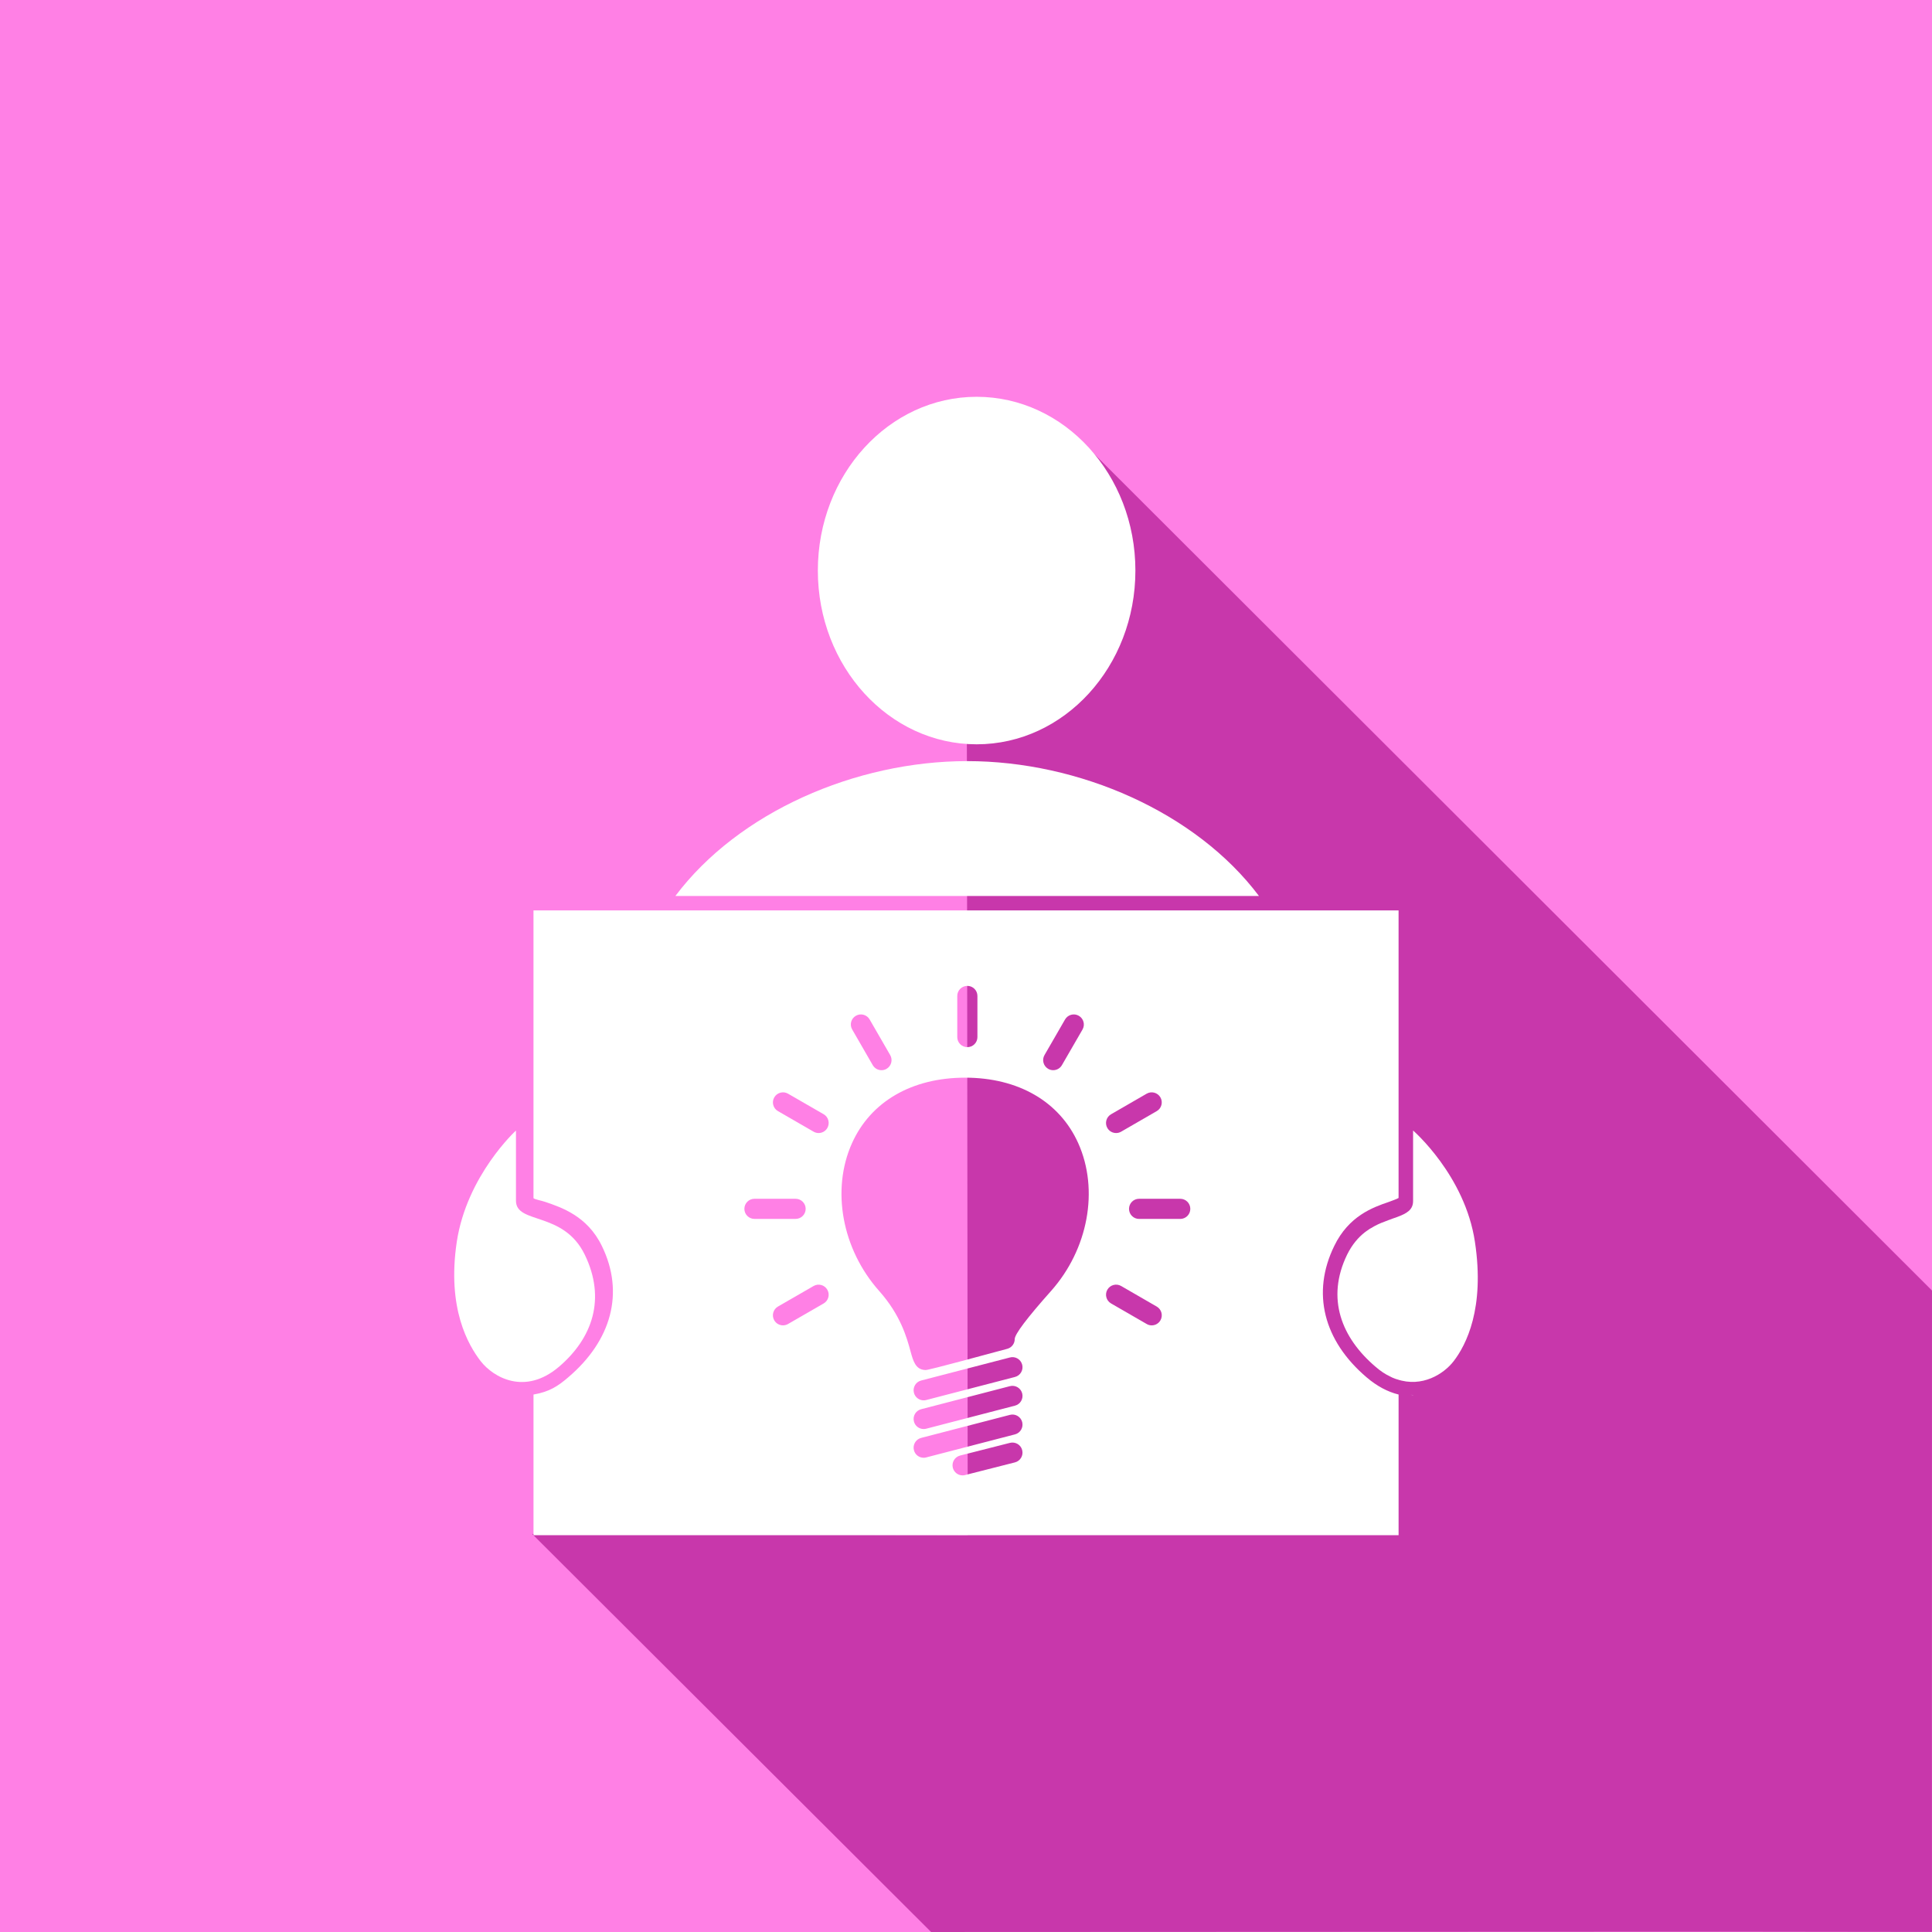
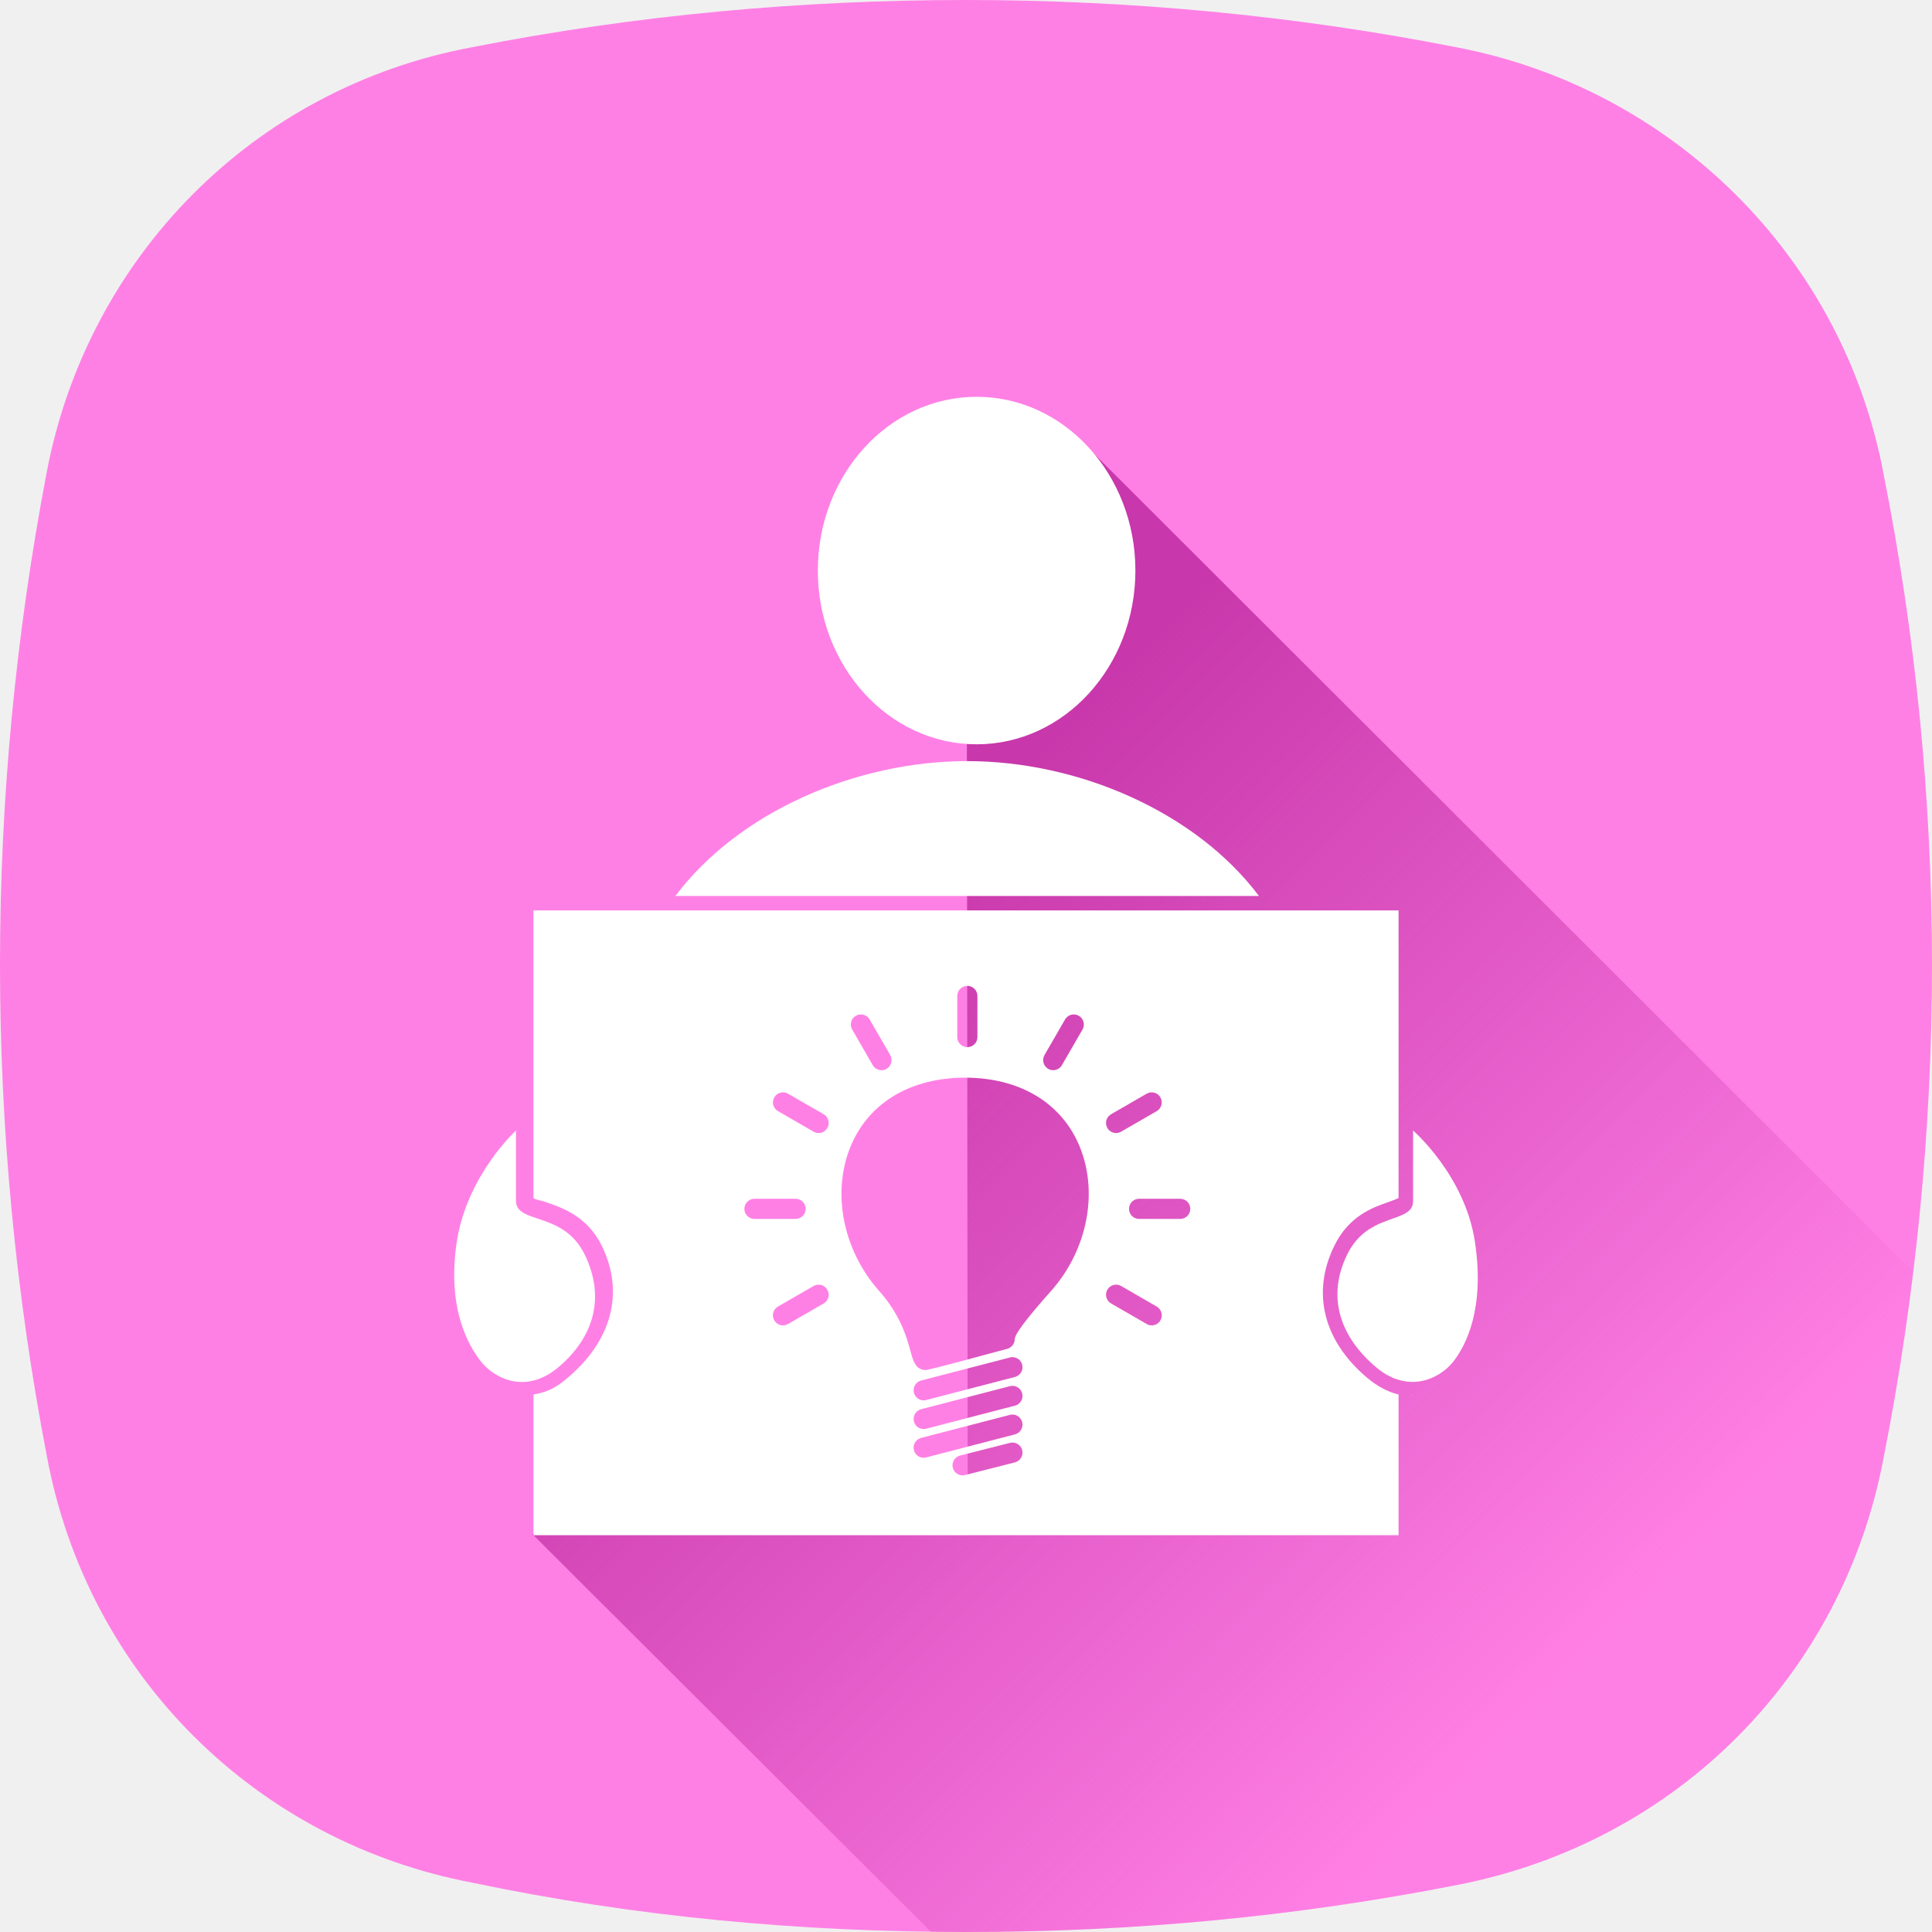
- <svg xmlns="http://www.w3.org/2000/svg" version="1.1" x="0px" y="0px" viewBox="0 0 150 150" enable-background="new 0 0 100 100" xml:space="preserve" id="svg3555" width="150" height="150">
-   <defs id="defs3591" />
-   <g id="g3629">
-     <g transform="matrix(0.9999875,0,0,0.9999875,-151.9818,95.41641)" id="g3567" style="fill:#00a99d;fill-opacity:1" />
-     <g transform="translate(-125,-75.00001)" id="g6453">
-       <rect y="75" x="125" height="150" width="150" id="rect5453" style="opacity:1;fill:#ff80e5;fill-opacity:1;stroke:none;stroke-width:6.791;stroke-linecap:round;stroke-linejoin:round;stroke-miterlimit:4;stroke-dasharray:none;stroke-dashoffset:0;stroke-opacity:1" rx="0" ry="0" />
-       <path style="fill:#c837ab;fill-opacity:1;fill-rule:evenodd;stroke:none;stroke-width:1px;stroke-linecap:butt;stroke-linejoin:miter;stroke-opacity:1" d="m 275,175.197 -0.008,32.673 0.006,17.124 -16.439,-0.02 -61.269,0.025 -30.972,-30.903 33.815,0.084 -0.041,-42.696 -0.041,-31.028 8.529,-11.583 z" id="path4445" />
-       <g id="g5918" transform="matrix(1.243792,0,0,1.243792,136.4521,87.35082)" style="fill:#ffffff">
-         <g id="Captions" style="fill:#ffffff" />
-         <g id="Your_Icon" style="fill:#ffffff">
-           <path id="path5898" d="m 79,77.17 0,0.01 c -0.05,-0.02 -0.1,-0.029 -0.15,-0.06 0.05,0.02 0.1,0.04 0.15,0.05 z" style="fill:#ffffff" />
-           <g id="g5900" style="fill:#ffffff">
-             <ellipse id="ellipse5902" ry="10.846" rx="9.911" cy="25.685" cx="51.755" style="fill:#ffffff" />
-             <path id="path5904" d="m 69.38,46 -36.43,0 c 3.93,-5.23 11.24,-8.42 18.22,-8.42 6.97,0 14.28,3.19 18.21,8.42 z" style="fill:#ffffff" />
-             <path id="path5906" d="m 81.53,75.04 c -0.61,0.79 -1.96,1.66 -3.53,1.13 -0.05,-0.01 -0.1,-0.03 -0.15,-0.05 -0.1,-0.03 -0.189,-0.08 -0.29,-0.13 -0.3,-0.141 -0.6,-0.34 -0.899,-0.601 -2.12,-1.8 -3.11,-4.26 -1.78,-7 0.311,-0.63 0.7,-1.08 1.11,-1.399 0.069,-0.05 0.13,-0.101 0.2,-0.141 0.06,-0.05 0.13,-0.09 0.189,-0.119 0.29,-0.181 0.58,-0.311 0.86,-0.41 0.069,-0.03 0.14,-0.061 0.2,-0.08 0.199,-0.07 0.38,-0.141 0.56,-0.2 0.59,-0.22 1.01,-0.44 1,-1.021 l 0,-4.38 c 0,0 3.24,2.801 3.86,6.95 0.63,4.151 -0.55,6.441 -1.33,7.451 z" style="fill:#ffffff" />
-             <path id="path5908" d="M 25.68,75.39 C 23.56,77.191 21.59,76.05 20.8,75.04 20.02,74.03 18.685,71.74 19.305,67.59 19.935,63.44 23,60.64 23,60.64 l 0,4.38 c 0,1.49 2.965,0.631 4.295,3.37 1.33,2.74 0.495,5.2 -1.615,7 z" style="fill:#ffffff" />
-           </g>
-           <path id="path5910" d="m 77.475,65.1 c 0.209,-0.08 0.48,-0.17 0.619,-0.25 l 0,-17.95 -54,0 0,17.95 c 0,0.08 0.541,0.17 0.75,0.25 0.99,0.34 2.611,0.871 3.52,2.75 1.422,2.91 0.602,5.9 -2.109,8.201 -0.629,0.539 -1.16,0.898 -2.16,1.068 l 0,8.781 54,0 0,-8.781 C 77.406,76.949 76.736,76.59 76.105,76.051 73.396,73.75 72.656,70.76 74.076,67.85 74.984,65.971 76.484,65.439 77.475,65.1 Z M 60.146,59.625 62.369,58.34 c 0.301,-0.174 0.686,-0.07 0.859,0.23 0.173,0.3 0.07,0.686 -0.23,0.859 l -2.223,1.283 c -0.1,0.059 -0.207,0.084 -0.314,0.084 -0.217,0 -0.428,-0.111 -0.545,-0.314 -0.174,-0.298 -0.07,-0.685 0.23,-0.857 z m -4.154,-3.695 1.283,-2.223 c 0.174,-0.301 0.561,-0.404 0.859,-0.23 0.301,0.174 0.404,0.559 0.23,0.859 l -1.285,2.223 c -0.115,0.201 -0.326,0.314 -0.545,0.314 -0.105,0 -0.215,-0.027 -0.312,-0.084 -0.3,-0.174 -0.404,-0.559 -0.23,-0.859 z m -5.445,-3.69 c 0,-0.348 0.281,-0.629 0.629,-0.629 0.348,0 0.629,0.281 0.629,0.629 l 0,2.568 c 0,0.346 -0.281,0.627 -0.629,0.627 -0.348,0 -0.629,-0.281 -0.629,-0.627 l 0,-2.568 z m -6.33,1.237 c 0.301,-0.174 0.686,-0.072 0.859,0.229 l 1.285,2.225 c 0.172,0.301 0.07,0.686 -0.23,0.859 -0.1,0.057 -0.207,0.084 -0.314,0.084 -0.217,0 -0.428,-0.113 -0.545,-0.314 l -1.283,-2.225 c -0.175,-0.302 -0.073,-0.687 0.228,-0.858 z m -6.959,12.052 c 0,-0.348 0.283,-0.629 0.629,-0.629 l 2.568,0 c 0.348,0 0.629,0.281 0.629,0.629 0,0.346 -0.281,0.627 -0.629,0.627 l -2.568,0 c -0.346,0 -0.629,-0.281 -0.629,-0.627 z m 4.949,5.905 -2.225,1.283 c -0.1,0.057 -0.207,0.084 -0.314,0.084 -0.217,0 -0.428,-0.113 -0.545,-0.314 -0.174,-0.301 -0.07,-0.686 0.23,-0.859 l 2.225,-1.283 c 0.299,-0.174 0.684,-0.07 0.857,0.23 0.173,0.3 0.073,0.685 -0.228,0.859 z m 0.229,-10.952 c -0.115,0.201 -0.326,0.314 -0.545,0.314 -0.105,0 -0.215,-0.027 -0.312,-0.084 l -2.225,-1.285 c -0.301,-0.172 -0.404,-0.557 -0.23,-0.857 0.174,-0.3 0.559,-0.404 0.859,-0.23 l 2.225,1.283 c 0.3,0.174 0.401,0.559 0.228,0.859 z m 11.71,20.873 -3.113,0.791 c -0.051,0.014 -0.104,0.02 -0.154,0.02 -0.281,0 -0.537,-0.189 -0.609,-0.475 -0.086,-0.336 0.119,-0.678 0.455,-0.764 l 3.111,-0.791 c 0.336,-0.084 0.68,0.117 0.764,0.455 0.086,0.337 -0.118,0.679 -0.454,0.764 z m 0.002,-1.748 -5.541,1.438 c -0.053,0.016 -0.105,0.021 -0.158,0.021 -0.279,0 -0.535,-0.188 -0.607,-0.471 -0.088,-0.336 0.113,-0.68 0.449,-0.768 l 5.541,-1.438 c 0.338,-0.09 0.68,0.115 0.768,0.449 0.086,0.34 -0.116,0.682 -0.452,0.769 z m 0,-1.793 -5.541,1.439 c -0.053,0.014 -0.105,0.02 -0.158,0.02 -0.279,0 -0.535,-0.188 -0.607,-0.471 -0.088,-0.336 0.113,-0.678 0.449,-0.766 l 5.541,-1.439 c 0.338,-0.088 0.68,0.115 0.768,0.451 0.086,0.337 -0.116,0.681 -0.452,0.766 z m 0,-1.791 -5.541,1.439 c -0.053,0.014 -0.105,0.02 -0.158,0.02 -0.279,0 -0.535,-0.188 -0.607,-0.471 -0.088,-0.336 0.113,-0.68 0.449,-0.766 l 5.541,-1.439 c 0.338,-0.09 0.68,0.115 0.768,0.451 0.086,0.337 -0.116,0.679 -0.452,0.766 z M 56.4,70.656 c -1.504,1.689 -2.266,2.699 -2.266,3.002 0,0.283 -0.189,0.533 -0.465,0.607 -4.842,1.311 -5.004,1.324 -5.109,1.324 -0.012,-0.002 -0.021,-0.002 -0.031,-0.002 -0.59,-0.027 -0.74,-0.58 -0.9,-1.168 -0.23,-0.844 -0.615,-2.256 -1.957,-3.764 -2.32,-2.609 -3.002,-6.316 -1.697,-9.223 1.168,-2.602 3.742,-4.092 7.062,-4.092 3.32,0 5.895,1.49 7.062,4.092 1.305,2.908 0.622,6.615 -1.699,9.224 z m 6.829,1.832 c -0.117,0.201 -0.328,0.314 -0.545,0.314 -0.107,0 -0.215,-0.027 -0.314,-0.086 l -2.223,-1.283 c -0.301,-0.174 -0.404,-0.559 -0.23,-0.859 0.174,-0.3 0.559,-0.404 0.859,-0.23 l 2.223,1.285 c 0.3,0.174 0.403,0.559 0.23,0.859 z m 1.236,-6.33 -2.568,0 c -0.348,0 -0.629,-0.281 -0.629,-0.629 0,-0.348 0.281,-0.629 0.629,-0.629 l 2.568,0 c 0.348,0 0.629,0.281 0.629,0.629 0,0.348 -0.282,0.629 -0.629,0.629 z" style="fill:#ffffff" />
+ <svg xmlns="http://www.w3.org/2000/svg" xmlns:xlink="http://www.w3.org/1999/xlink" version="1.1" x="0px" y="0px" viewBox="0 0 50 50" enable-background="new 0 0 100 100" xml:space="preserve" id="svg3555" width="50" height="50">
+   <defs id="defs3591">
+     <linearGradient xlink:href="#linearGradient24501" id="linearGradient28658" gradientUnits="userSpaceOnUse" x1="205.768" y1="132" x2="263" y2="189" gradientTransform="translate(480)" />
+     <linearGradient id="linearGradient24501">
+       <stop style="stop-color:#c837ab;stop-opacity:1;" offset="0" id="stop24503" />
+       <stop style="stop-color:#c837ab;stop-opacity:0;" offset="1" id="stop24505" />
+     </linearGradient>
+   </defs>
+   <g transform="matrix(0.3333333,0,0,0.3333333,-201.6667,-24.99999)" id="g28685">
+     <path d="M 751.246,111.833 C 748.079,94.833 734.732,81.834 718.053,78.665 c -12.677,-2.496 -25.524,-3.665 -38.032,-3.665 -12.845,0 -25.691,1.169 -38.365,3.665 -17.015,3.169 -29.858,16.335 -33.029,33.001 -4.836,25.332 -4.836,51.168 0,76.332 3.169,17.168 16.346,30.001 33.029,33.17 12.674,2.663 25.52,3.832 38.365,3.832 12.843,0 25.518,-1.169 38.196,-3.667 17.017,-3.334 29.862,-16.333 33.029,-33.166 5.005,-25.336 5.005,-51.17 0,-76.335 z" id="path28632" style="fill:#ff80e5;fill-opacity:1" />
+     <path style="fill:url(#linearGradient28658);fill-opacity:1" d="m 688.58,108.873 -8.529,11.584 0.041,31.027 0.041,42.697 -33.814,-0.086 30.941,30.873 c 0.889,0.012 1.777,0.029 2.666,0.029 h 0.199 c 12.808,-0.006 25.447,-1.175 38.092,-3.666 17.017,-3.334 29.862,-16.331 33.029,-33.164 0.947,-4.792 1.712,-9.602 2.301,-14.422 l -64.967,-64.873 z" id="path28634" />
+     <g id="g28654" transform="matrix(1.243792,0,0,1.243792,616.4521,87.35082)" style="fill:#ffffff">
+       <g id="g28636" style="fill:#ffffff" />
+       <g id="g28652" style="fill:#ffffff">
+         <path id="path28638" d="m 79,77.17 v 0.01 c -0.05,-0.02 -0.1,-0.029 -0.15,-0.06 0.05,0.02 0.1,0.04 0.15,0.05 z" style="fill:#ffffff" />
+         <g id="g28648" style="fill:#ffffff">
+           <ellipse id="ellipse28640" ry="10.846" rx="9.911" cy="25.685" cx="51.755" style="fill:#ffffff" />
+           <path id="path28642" d="M 69.38,46 H 32.95 c 3.93,-5.23 11.24,-8.42 18.22,-8.42 6.97,0 14.28,3.19 18.21,8.42 z" style="fill:#ffffff" />
+           <path id="path28644" d="m 81.53,75.04 c -0.61,0.79 -1.96,1.66 -3.53,1.13 -0.05,-0.01 -0.1,-0.03 -0.15,-0.05 -0.1,-0.03 -0.189,-0.08 -0.29,-0.13 -0.3,-0.141 -0.6,-0.34 -0.899,-0.601 -2.12,-1.8 -3.11,-4.26 -1.78,-7 0.311,-0.63 0.7,-1.08 1.11,-1.399 0.069,-0.05 0.13,-0.101 0.2,-0.141 0.06,-0.05 0.13,-0.09 0.189,-0.119 0.29,-0.181 0.58,-0.311 0.86,-0.41 0.069,-0.03 0.14,-0.061 0.2,-0.08 0.199,-0.07 0.38,-0.141 0.56,-0.2 0.59,-0.22 1.01,-0.44 1,-1.021 v -4.38 c 0,0 3.24,2.801 3.86,6.95 0.63,4.151 -0.55,6.441 -1.33,7.451 z" style="fill:#ffffff" />
+           <path id="path28646" d="M 25.68,75.39 C 23.56,77.191 21.59,76.05 20.8,75.04 20.02,74.03 18.685,71.74 19.305,67.59 19.935,63.44 23,60.64 23,60.64 v 4.38 c 0,1.49 2.965,0.631 4.295,3.37 1.33,2.74 0.495,5.2 -1.615,7 z" style="fill:#ffffff" />
        </g>
+         <path id="path28650" d="m 77.475,65.1 c 0.209,-0.08 0.48,-0.17 0.619,-0.25 V 46.9 h -54 v 17.95 c 0,0.08 0.541,0.17 0.75,0.25 0.99,0.34 2.611,0.871 3.52,2.75 1.422,2.91 0.602,5.9 -2.109,8.201 -0.629,0.539 -1.16,0.898 -2.16,1.068 V 85.9 h 54 V 77.119 C 77.406,76.949 76.736,76.59 76.105,76.051 73.396,73.75 72.656,70.76 74.076,67.85 74.984,65.971 76.484,65.439 77.475,65.1 Z M 60.146,59.625 62.369,58.34 c 0.301,-0.174 0.686,-0.07 0.859,0.23 0.173,0.3 0.07,0.686 -0.23,0.859 l -2.223,1.283 c -0.1,0.059 -0.207,0.084 -0.314,0.084 -0.217,0 -0.428,-0.111 -0.545,-0.314 -0.174,-0.298 -0.07,-0.685 0.23,-0.857 z m -4.154,-3.695 1.283,-2.223 c 0.174,-0.301 0.561,-0.404 0.859,-0.23 0.301,0.174 0.404,0.559 0.23,0.859 l -1.285,2.223 c -0.115,0.201 -0.326,0.314 -0.545,0.314 -0.105,0 -0.215,-0.027 -0.312,-0.084 -0.3,-0.174 -0.404,-0.559 -0.23,-0.859 z m -5.445,-3.69 c 0,-0.348 0.281,-0.629 0.629,-0.629 0.348,0 0.629,0.281 0.629,0.629 v 2.568 c 0,0.346 -0.281,0.627 -0.629,0.627 -0.348,0 -0.629,-0.281 -0.629,-0.627 z m -6.33,1.237 c 0.301,-0.174 0.686,-0.072 0.859,0.229 l 1.285,2.225 c 0.172,0.301 0.07,0.686 -0.23,0.859 -0.1,0.057 -0.207,0.084 -0.314,0.084 -0.217,0 -0.428,-0.113 -0.545,-0.314 l -1.283,-2.225 c -0.175,-0.302 -0.073,-0.687 0.228,-0.858 z m -6.959,12.052 c 0,-0.348 0.283,-0.629 0.629,-0.629 h 2.568 c 0.348,0 0.629,0.281 0.629,0.629 0,0.346 -0.281,0.627 -0.629,0.627 h -2.568 c -0.346,0 -0.629,-0.281 -0.629,-0.627 z m 4.949,5.905 -2.225,1.283 c -0.1,0.057 -0.207,0.084 -0.314,0.084 -0.217,0 -0.428,-0.113 -0.545,-0.314 -0.174,-0.301 -0.07,-0.686 0.23,-0.859 l 2.225,-1.283 c 0.299,-0.174 0.684,-0.07 0.857,0.23 0.173,0.3 0.073,0.685 -0.228,0.859 z m 0.229,-10.952 c -0.115,0.201 -0.326,0.314 -0.545,0.314 -0.105,0 -0.215,-0.027 -0.312,-0.084 l -2.225,-1.285 c -0.301,-0.172 -0.404,-0.557 -0.23,-0.857 0.174,-0.3 0.559,-0.404 0.859,-0.23 l 2.225,1.283 c 0.3,0.174 0.401,0.559 0.228,0.859 z m 11.71,20.873 -3.113,0.791 c -0.051,0.014 -0.104,0.02 -0.154,0.02 -0.281,0 -0.537,-0.189 -0.609,-0.475 -0.086,-0.336 0.119,-0.678 0.455,-0.764 l 3.111,-0.791 c 0.336,-0.084 0.68,0.117 0.764,0.455 0.086,0.337 -0.118,0.679 -0.454,0.764 z m 0.002,-1.748 -5.541,1.438 c -0.053,0.016 -0.105,0.021 -0.158,0.021 -0.279,0 -0.535,-0.188 -0.607,-0.471 -0.088,-0.336 0.113,-0.68 0.449,-0.768 l 5.541,-1.438 c 0.338,-0.09 0.68,0.115 0.768,0.449 0.086,0.34 -0.116,0.682 -0.452,0.769 z m 0,-1.793 -5.541,1.439 c -0.053,0.014 -0.105,0.02 -0.158,0.02 -0.279,0 -0.535,-0.188 -0.607,-0.471 -0.088,-0.336 0.113,-0.678 0.449,-0.766 l 5.541,-1.439 c 0.338,-0.088 0.68,0.115 0.768,0.451 0.086,0.337 -0.116,0.681 -0.452,0.766 z m 0,-1.791 -5.541,1.439 c -0.053,0.014 -0.105,0.02 -0.158,0.02 -0.279,0 -0.535,-0.188 -0.607,-0.471 -0.088,-0.336 0.113,-0.68 0.449,-0.766 l 5.541,-1.439 c 0.338,-0.09 0.68,0.115 0.768,0.451 0.086,0.337 -0.116,0.679 -0.452,0.766 z M 56.4,70.656 c -1.504,1.689 -2.266,2.699 -2.266,3.002 0,0.283 -0.189,0.533 -0.465,0.607 -4.842,1.311 -5.004,1.324 -5.109,1.324 -0.012,-0.002 -0.021,-0.002 -0.031,-0.002 -0.59,-0.027 -0.74,-0.58 -0.9,-1.168 -0.23,-0.844 -0.615,-2.256 -1.957,-3.764 -2.32,-2.609 -3.002,-6.316 -1.697,-9.223 1.168,-2.602 3.742,-4.092 7.062,-4.092 3.32,0 5.895,1.49 7.062,4.092 1.305,2.908 0.622,6.615 -1.699,9.224 z m 6.829,1.832 c -0.117,0.201 -0.328,0.314 -0.545,0.314 -0.107,0 -0.215,-0.027 -0.314,-0.086 l -2.223,-1.283 c -0.301,-0.174 -0.404,-0.559 -0.23,-0.859 0.174,-0.3 0.559,-0.404 0.859,-0.23 l 2.223,1.285 c 0.3,0.174 0.403,0.559 0.23,0.859 z m 1.236,-6.33 h -2.568 c -0.348,0 -0.629,-0.281 -0.629,-0.629 0,-0.348 0.281,-0.629 0.629,-0.629 h 2.568 c 0.348,0 0.629,0.281 0.629,0.629 0,0.348 -0.282,0.629 -0.629,0.629 z" style="fill:#ffffff" />
      </g>
    </g>
  </g>
</svg>
